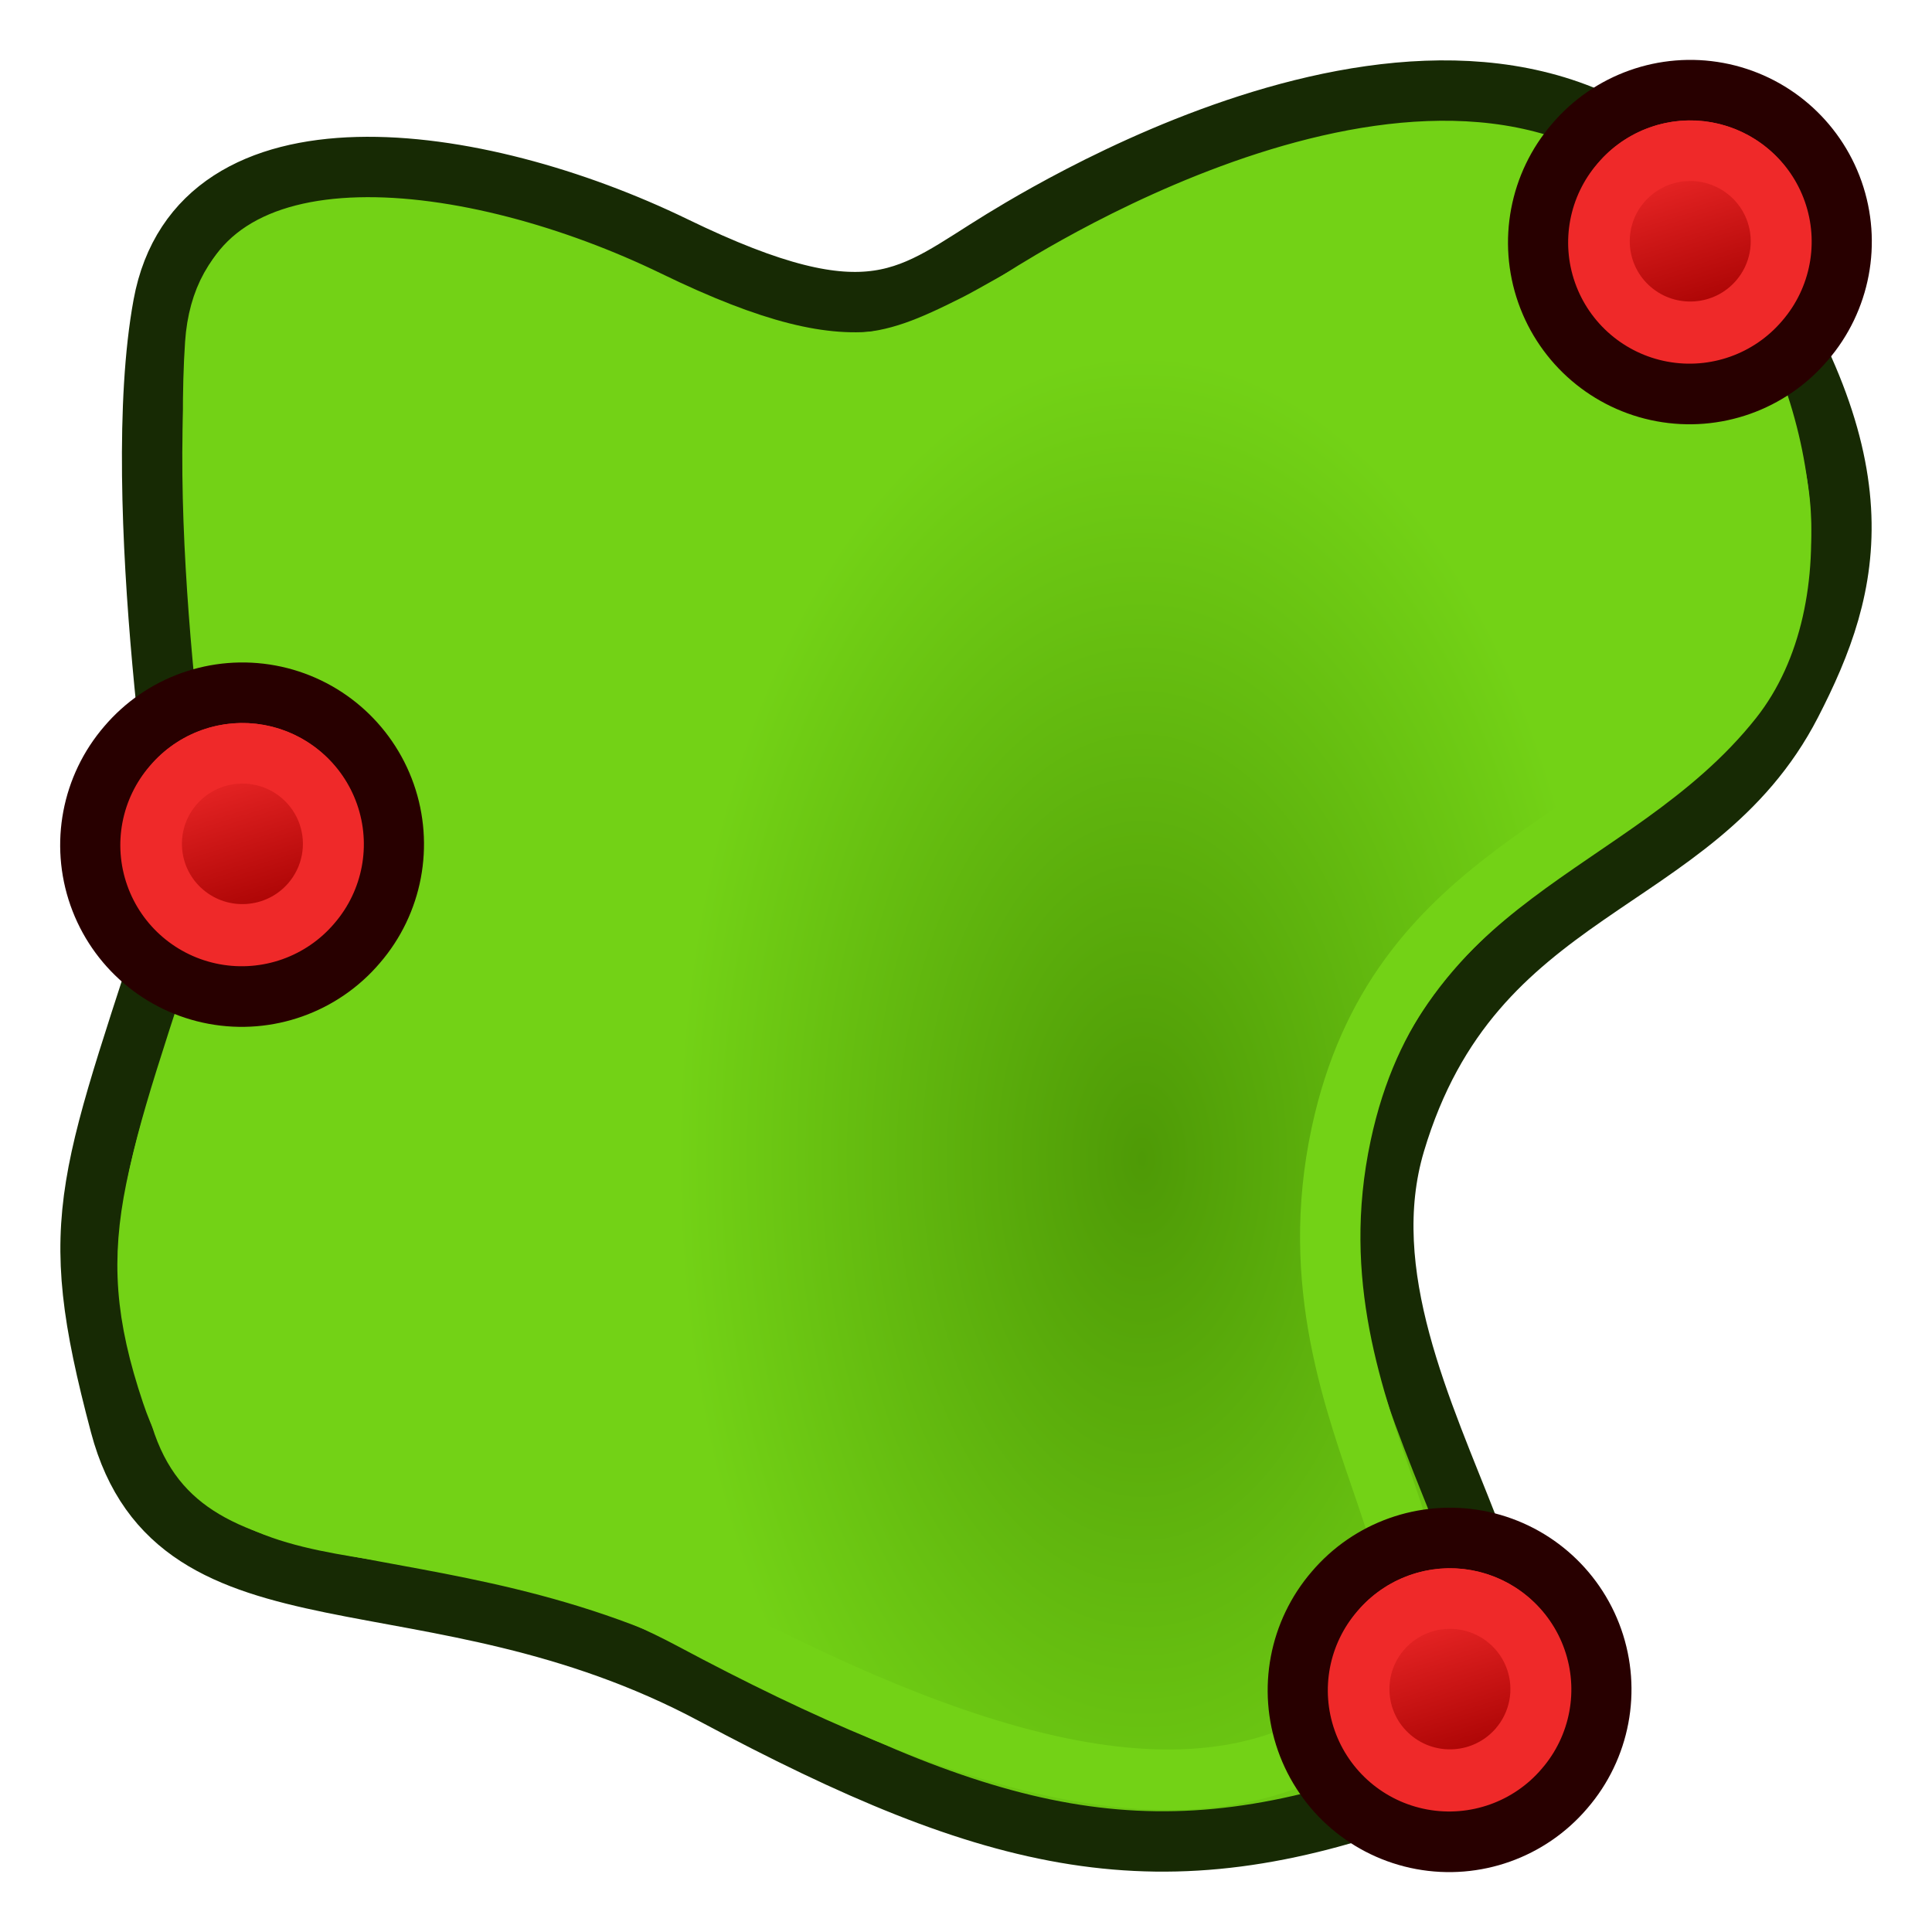
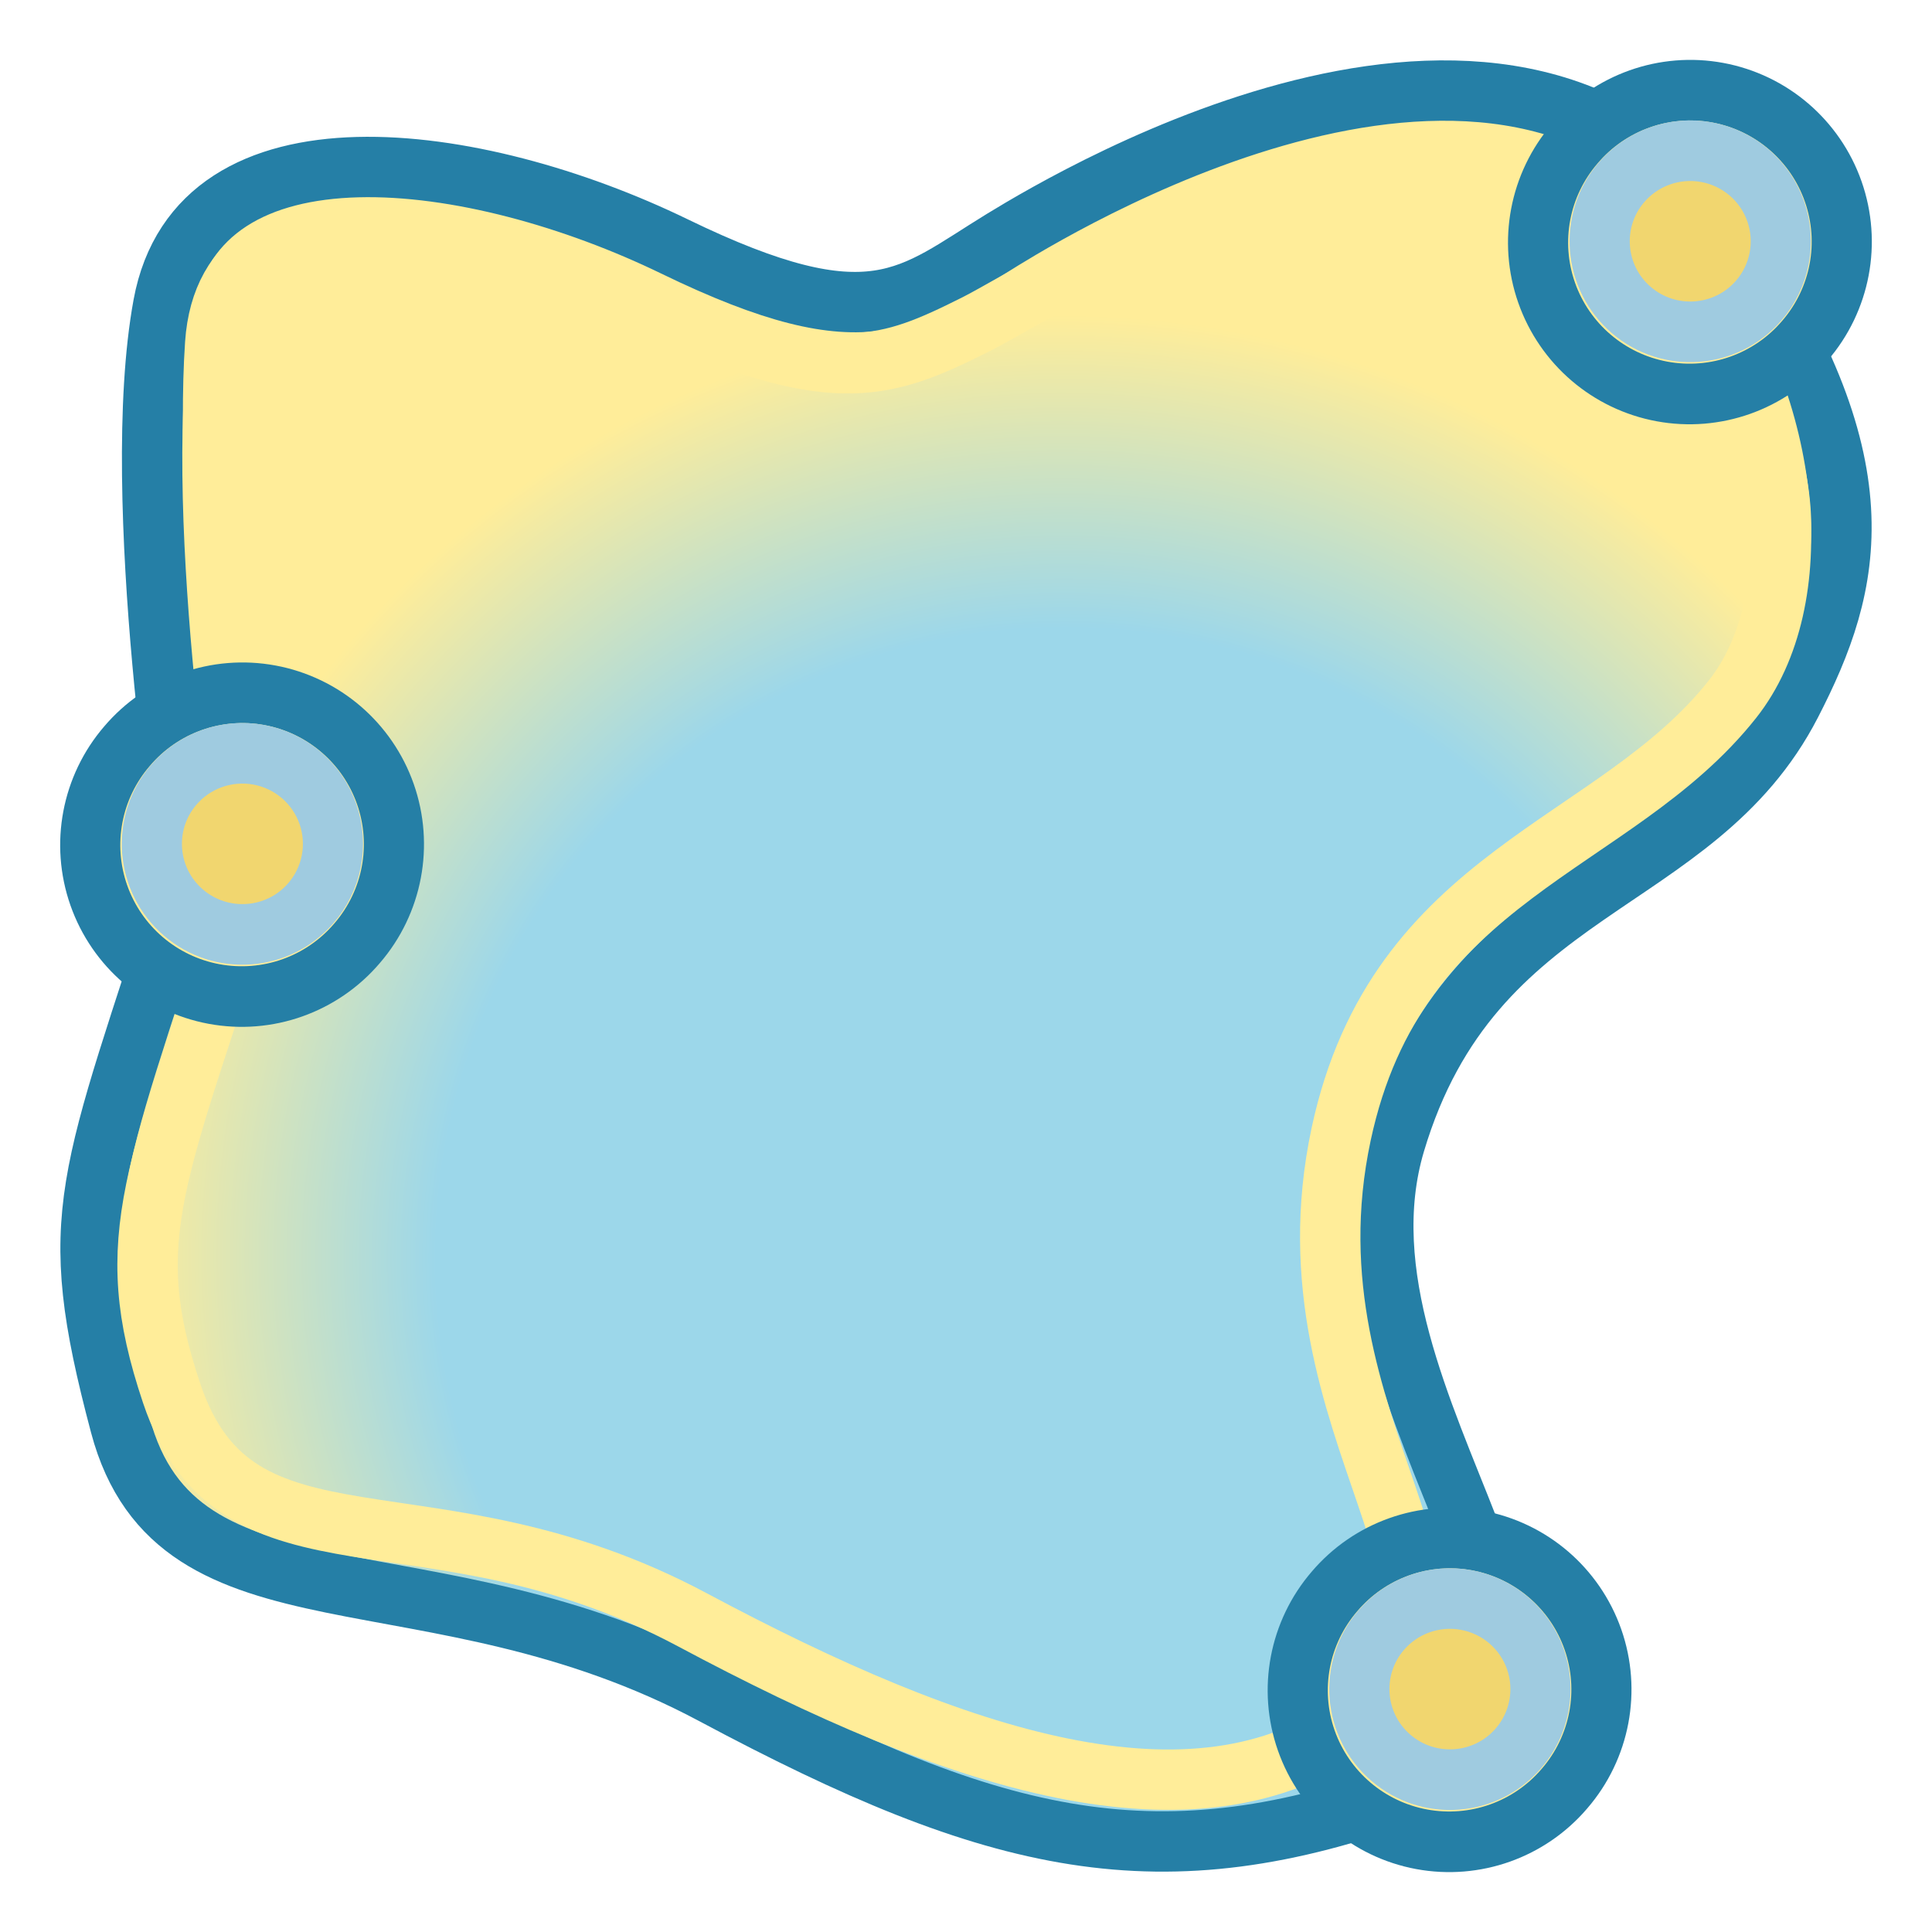
<svg xmlns="http://www.w3.org/2000/svg" xmlns:xlink="http://www.w3.org/1999/xlink" width="64px" height="64px" id="svg3052" version="1.1">
  <defs id="defs3054">
-     <linearGradient id="linearGradient4235">
-       <stop id="stop4237" offset="0" style="stop-color:#4e9a06;stop-opacity:1" />
-       <stop id="stop4239" offset="1" style="stop-color:#73d216;stop-opacity:1" />
-     </linearGradient>
    <linearGradient id="linearGradient4189">
-       <stop id="stop4191" offset="0" style="stop-color:#204a87;stop-opacity:1" />
-       <stop id="stop4193" offset="1" style="stop-color:#729fcf;stop-opacity:1" />
+       <stop id="stop4191" offset="0.67" style="stop-color:#9cd7ea;stop-opacity:1;" />
+       <stop id="stop4193" offset="1" style="stop-color:#ffed99;stop-opacity:1;" />
    </linearGradient>
    <linearGradient id="linearGradient4032">
-       <stop style="stop-color:#71b2f8;stop-opacity:1;" offset="0" id="stop4034" />
-       <stop style="stop-color:#002795;stop-opacity:1;" offset="1" id="stop4036" />
+       <stop style="stop-color:#9cd7ea;stop-opacity:1;" offset="0" id="stop4034" />
+       <stop style="stop-color:#5f99b1;stop-opacity:1;" offset="1" id="stop4036" />
    </linearGradient>
    <radialGradient xlink:href="#linearGradient3377" id="radialGradient3705" gradientUnits="userSpaceOnUse" cx="148.883" cy="81.87" fx="148.883" fy="81.87" r="19.467" gradientTransform="matrix(1.624467,-0.05136783,0.04345521,0.9993132,-102.9903,7.704044)" />
    <linearGradient id="linearGradient3377">
-       <stop id="stop3379" offset="0" style="stop-color:#4bff54;stop-opacity:1;" />
-       <stop id="stop3381" offset="1" style="stop-color:#00b800;stop-opacity:1;" />
+       <stop id="stop3379" offset="0" style="stop-color:#69a6bf;stop-opacity:1;" />
+       <stop id="stop3381" offset="1" style="stop-color:#5f99b1;stop-opacity:1;" />
    </linearGradient>
    <radialGradient xlink:href="#linearGradient3206" id="radialGradient3703" gradientUnits="userSpaceOnUse" cx="135.383" cy="97.37" fx="135.383" fy="97.37" r="19.467" gradientTransform="matrix(0.8790468,0.2250379,-0.417091,2.001673,56.73751,-127.9988)" />
    <linearGradient id="linearGradient3199">
-       <stop id="stop3201" offset="0" style="stop-color:#faff2b;stop-opacity:1;" />
-       <stop id="stop3203" offset="1" style="stop-color:#ffaa00;stop-opacity:1;" />
+       <stop id="stop3201" offset="0" style="stop-color:#caeaf5;stop-opacity:1;" />
+       <stop id="stop3203" offset="1" style="stop-color:#9fcbe0;stop-opacity:1;" />
    </linearGradient>
    <radialGradient xlink:href="#linearGradient3377" id="radialGradient3692" cx="45.883" cy="28.87" fx="45.883" fy="28.87" r="19.467" gradientUnits="userSpaceOnUse" />
    <linearGradient id="linearGradient3206">
-       <stop id="stop3208" offset="0" style="stop-color:#faff2b;stop-opacity:1;" />
-       <stop id="stop3210" offset="1" style="stop-color:#ffaa00;stop-opacity:1;" />
+       <stop id="stop3208" offset="0" style="stop-color:#caeaf5;stop-opacity:1;" />
+       <stop id="stop3210" offset="1" style="stop-color:#9fcbe0;stop-opacity:1;" />
    </linearGradient>
    <radialGradient xlink:href="#linearGradient4032" id="radialGradient4030" gradientUnits="userSpaceOnUse" gradientTransform="matrix(1.260164,-0.05136783,0.03370995,0.9993132,-43.13978,7.204408)" cx="148.883" cy="81.87" fx="148.883" fy="81.87" r="19.467" />
+     <radialGradient xlink:href="#linearGradient4189" id="radialGradient4187" cx="35.437" cy="41.607" fx="35.437" fy="41.607" r="30.506" gradientTransform="matrix(0.8071801,-0.6317573,0.6392466,0.8167489,-19.70033,30.32078)" gradientUnits="userSpaceOnUse" />
    <radialGradient xlink:href="#linearGradient4189-7" id="radialGradient4187-6" cx="35.437" cy="41.607" fx="35.437" fy="41.607" r="30.506" gradientTransform="matrix(0.9772993,0,0,0.9692388,0.7054002,1.126948)" gradientUnits="userSpaceOnUse" />
    <linearGradient id="linearGradient4189-7">
-       <stop id="stop4191-5" offset="0" style="stop-color:#064d9a;stop-opacity:1" />
-       <stop id="stop4193-3" offset="1" style="stop-color:#7499ff;stop-opacity:1" />
+       <stop id="stop4191-5" offset="0" style="stop-color:#5f99b1;stop-opacity:1" />
+       <stop id="stop4193-3" offset="1" style="stop-color:#9cd7ea;stop-opacity:1" />
    </linearGradient>
    <linearGradient xlink:href="#linearGradient3836-0-6-92-4-2" id="linearGradient3801-1-3-14-0-9" gradientUnits="userSpaceOnUse" x1="-18" y1="18" x2="-22" y2="5" gradientTransform="matrix(0.7634244,0,0,0.7575042,-4.596389,2.752564)" />
    <linearGradient id="linearGradient3836-0-6-92-4-2">
-       <stop style="stop-color:#a40000;stop-opacity:1" offset="0" id="stop3838-2-7-06-8-0" />
-       <stop style="stop-color:#ef2929;stop-opacity:1" offset="1" id="stop3840-5-5-8-7-23" />
+       <stop style="stop-color:#f1d66f;stop-opacity:1;" offset="0" id="stop3838-2-7-06-8-0" />
+       <stop style="stop-color:#f1d66f;stop-opacity:1;" offset="1" id="stop3840-5-5-8-7-23" />
    </linearGradient>
    <linearGradient xlink:href="#linearGradient3836-0-6-92-4-2-2" id="linearGradient3801-1-3-14-0-9-6" gradientUnits="userSpaceOnUse" x1="-18" y1="18" x2="-22" y2="5" gradientTransform="matrix(0.7634244,0,0,0.7575042,-4.596389,2.752564)" />
    <linearGradient id="linearGradient3836-0-6-92-4-2-2">
-       <stop style="stop-color:#a40000;stop-opacity:1" offset="0" id="stop3838-2-7-06-8-0-9" />
-       <stop style="stop-color:#ef2929;stop-opacity:1" offset="1" id="stop3840-5-5-8-7-23-1" />
+       <stop style="stop-color:#f1d66f;stop-opacity:1;" offset="0" id="stop3838-2-7-06-8-0-9" />
+       <stop style="stop-color:#f1d66f;stop-opacity:1;" offset="1" id="stop3840-5-5-8-7-23-1" />
    </linearGradient>
    <linearGradient xlink:href="#linearGradient3836-0-6-92-4-2-6" id="linearGradient3801-1-3-14-0-9-3" gradientUnits="userSpaceOnUse" x1="-18" y1="18" x2="-22" y2="5" gradientTransform="matrix(0.7634244,0,0,0.7575042,-4.596389,2.752564)" />
    <linearGradient id="linearGradient3836-0-6-92-4-2-6">
-       <stop style="stop-color:#a40000;stop-opacity:1" offset="0" id="stop3838-2-7-06-8-0-0" />
-       <stop style="stop-color:#ef2929;stop-opacity:1" offset="1" id="stop3840-5-5-8-7-23-6" />
+       <stop style="stop-color:#f1d66f;stop-opacity:1;" offset="0" id="stop3838-2-7-06-8-0-0" />
+       <stop style="stop-color:#f1d66f;stop-opacity:1;" offset="1" id="stop3840-5-5-8-7-23-6" />
    </linearGradient>
-     <radialGradient xlink:href="#linearGradient4235" id="radialGradient4207" cx="38.686" cy="42.682" fx="38.686" fy="42.682" r="29.998" gradientTransform="matrix(-0.0020822,-0.8898614,0.5140005,-0.00120273,15.97445,72.86621)" gradientUnits="userSpaceOnUse" />
  </defs>
  <g id="layer1">
-     <path style="fill:url(#radialGradient4207);fill-opacity:1;fill-rule:evenodd;stroke:#172a04;stroke-width:2;stroke-linecap:butt;stroke-linejoin:miter;stroke-miterlimit:4;stroke-opacity:1;stroke-dasharray:none" d="M 6.232,28.95 C 2.958,39.237 2.102,40.12 3.983,47.202 c 1.881,7.081 10.245,3.905 19.652,8.931 9.407,5.025 14.816,6.282 23.164,3.198 8.348,-3.084 -3.175,-12.792 -0.588,-21.472 2.587,-8.68 9.922,-8.333 13.123,-14.552 2.05,-3.982 3.075,-7.965 -2.187,-15.6 C 50.312,-2.21 35.759,6.381 33.218,7.935 30.149,9.812 28.926,11.361 22.342,8.163 15.757,4.965 6.585,3.709 5.409,10.105 4.234,16.501 6.232,28.95 6.232,28.95 z" id="path4179" />
-     <path style="fill:none;stroke:#73d216;stroke-width:2;stroke-linecap:butt;stroke-linejoin:miter;stroke-miterlimit:4;stroke-opacity:1;stroke-dasharray:none" d="M 8.239,29.39 C 5.19,38.967 3.934,40.937 5.686,46.153 7.857,52.62 14.192,48.986 22.95,53.665 31.708,58.344 39.555,60.936 44.861,57.101 50.42,53.083 42.309,47.479 44.428,37.569 46.278,28.915 53.493,28.09 57.391,23.161 59.978,19.89 59.394,13.565 55.986,8.98 49.296,-0.018 34.81,9.5 32.331,10.742 29.417,12.202 27.704,12.842 22.205,10.381 15.984,7.597 7.535,5.431 7.129,11.386 6.716,17.426 8.239,29.39 8.239,29.39 z" id="path4179-5" />
+     <path style="fill:url(#radialGradient4187);fill-opacity:1;fill-rule:evenodd;stroke:#257fa6;stroke-width:2;stroke-linecap:butt;stroke-linejoin:miter;stroke-miterlimit:4;stroke-opacity:1;stroke-dasharray:none" d="M 6.232,28.95 C 2.958,39.237 2.102,40.12 3.983,47.202 c 1.881,7.081 10.245,3.905 19.652,8.931 9.407,5.025 14.816,6.282 23.164,3.198 8.348,-3.084 -3.175,-12.792 -0.588,-21.472 2.587,-8.68 9.922,-8.333 13.123,-14.552 2.05,-3.982 3.075,-7.965 -2.187,-15.6 C 50.312,-2.21 35.759,6.381 33.218,7.935 30.149,9.812 28.926,11.361 22.342,8.163 15.757,4.965 6.585,3.709 5.409,10.105 4.234,16.501 6.232,28.95 6.232,28.95 z" id="path4179" />
+     <path style="fill:none;stroke:#ffed99;stroke-width:2;stroke-linecap:butt;stroke-linejoin:miter;stroke-miterlimit:4;stroke-opacity:1;stroke-dasharray:none" d="M 8.239,29.39 C 5.19,38.967 3.934,40.937 5.686,46.153 7.857,52.62 14.192,48.986 22.95,53.665 31.708,58.344 39.555,60.936 44.861,57.101 50.42,53.083 42.309,47.479 44.428,37.569 46.278,28.915 53.493,28.09 57.391,23.161 59.978,19.89 59.394,13.565 55.986,8.98 49.296,-0.018 34.81,9.5 32.331,10.742 29.417,12.202 27.704,12.842 22.205,10.381 15.984,7.597 7.535,5.431 7.129,11.386 6.716,17.426 8.239,29.39 8.239,29.39 z" id="path4179-5" />
    <g transform="matrix(0.5613787,1.5641823e-8,0,0.5657697,41.28696,26.55892)" id="g3827-1-3-92-1-7">
      <g transform="translate(31.32213,40.57029)" id="g3797-9-5-66-7-5">
-         <path style="fill:#ef2929;stroke:#280000;stroke-width:3.549;stroke-miterlimit:4;stroke-opacity:1;stroke-dasharray:none" id="path4250-71-6-49-2-9" d="M -26.118,5.664 A 8.938,8.868 0 1 1 -12.541,17.201 8.938,8.868 0 1 1 -26.118,5.664 z" />
-         <path style="fill:url(#linearGradient3801-1-3-14-0-9);fill-opacity:1;stroke:#ef2929;stroke-width:3.549;stroke-miterlimit:4;stroke-opacity:1;stroke-dasharray:none" id="path4250-7-3-2-5-7-2" d="m -23.402,7.974 a 5.344,5.303 0 1 1 8.118,6.898 5.344,5.303 0 0 1 -8.118,-6.898 z" />
+         <path style="fill:#ffed99;stroke:#257fa6;stroke-width:3.549;stroke-miterlimit:4;stroke-opacity:1;stroke-dasharray:none" id="path4250-71-6-49-2-9" d="M -26.118,5.664 A 8.938,8.868 0 1 1 -12.541,17.201 8.938,8.868 0 1 1 -26.118,5.664 z" />
+         <path style="fill:url(#linearGradient3801-1-3-14-0-9);fill-opacity:1;stroke:#9fcbe0;stroke-width:3.549;stroke-miterlimit:4;stroke-opacity:1;stroke-dasharray:none" id="path4250-7-3-2-5-7-2" d="m -23.402,7.974 a 5.344,5.303 0 1 1 8.118,6.898 5.344,5.303 0 0 1 -8.118,-6.898 z" />
      </g>
    </g>
    <g transform="matrix(0.5613787,1.5641823e-8,0,0.5657697,1.28696,-1.441083)" id="g3827-1-3-92-1-7-2">
      <g transform="translate(31.32213,40.57029)" id="g3797-9-5-66-7-5-7">
-         <path style="fill:#ef2929;stroke:#280000;stroke-width:3.549;stroke-miterlimit:4;stroke-opacity:1;stroke-dasharray:none" id="path4250-71-6-49-2-9-0" d="M -26.118,5.664 A 8.938,8.868 0 1 1 -12.541,17.201 8.938,8.868 0 1 1 -26.118,5.664 z" />
-         <path style="fill:url(#linearGradient3801-1-3-14-0-9-6);fill-opacity:1;stroke:#ef2929;stroke-width:3.549;stroke-miterlimit:4;stroke-opacity:1;stroke-dasharray:none" id="path4250-7-3-2-5-7-2-9" d="m -23.402,7.974 a 5.344,5.303 0 1 1 8.118,6.898 5.344,5.303 0 0 1 -8.118,-6.898 z" />
+         <path style="fill:#ffed99;stroke:#257fa6;stroke-width:3.549;stroke-miterlimit:4;stroke-opacity:1;stroke-dasharray:none" id="path4250-71-6-49-2-9-0" d="M -26.118,5.664 A 8.938,8.868 0 1 1 -12.541,17.201 8.938,8.868 0 1 1 -26.118,5.664 z" />
+         <path style="fill:url(#linearGradient3801-1-3-14-0-9-6);fill-opacity:1;stroke:#9fcbe0;stroke-width:3.549;stroke-miterlimit:4;stroke-opacity:1;stroke-dasharray:none" id="path4250-7-3-2-5-7-2-9" d="m -23.402,7.974 a 5.344,5.303 0 1 1 8.118,6.898 5.344,5.303 0 0 1 -8.118,-6.898 z" />
      </g>
    </g>
    <g transform="matrix(0.5613787,1.5641823e-8,0,0.5657697,49.24814,-21.40226)" id="g3827-1-3-92-1-7-26">
      <g transform="translate(31.32213,40.57029)" id="g3797-9-5-66-7-5-1">
-         <path style="fill:#ef2929;stroke:#280000;stroke-width:3.549;stroke-miterlimit:4;stroke-opacity:1;stroke-dasharray:none" id="path4250-71-6-49-2-9-8" d="M -26.118,5.664 A 8.938,8.868 0 1 1 -12.541,17.201 8.938,8.868 0 1 1 -26.118,5.664 z" />
-         <path style="fill:url(#linearGradient3801-1-3-14-0-9-3);fill-opacity:1;stroke:#ef2929;stroke-width:3.549;stroke-miterlimit:4;stroke-opacity:1;stroke-dasharray:none" id="path4250-7-3-2-5-7-2-7" d="m -23.402,7.974 a 5.344,5.303 0 1 1 8.118,6.898 5.344,5.303 0 0 1 -8.118,-6.898 z" />
+         <path style="fill:#ffed99;stroke:#257fa6;stroke-width:3.549;stroke-miterlimit:4;stroke-opacity:1;stroke-dasharray:none" id="path4250-71-6-49-2-9-8" d="M -26.118,5.664 A 8.938,8.868 0 1 1 -12.541,17.201 8.938,8.868 0 1 1 -26.118,5.664 z" />
+         <path style="fill:url(#linearGradient3801-1-3-14-0-9-3);fill-opacity:1;stroke:#9fcbe0;stroke-width:3.549;stroke-miterlimit:4;stroke-opacity:1;stroke-dasharray:none" id="path4250-7-3-2-5-7-2-7" d="m -23.402,7.974 a 5.344,5.303 0 1 1 8.118,6.898 5.344,5.303 0 0 1 -8.118,-6.898 z" />
      </g>
    </g>
  </g>
</svg>
